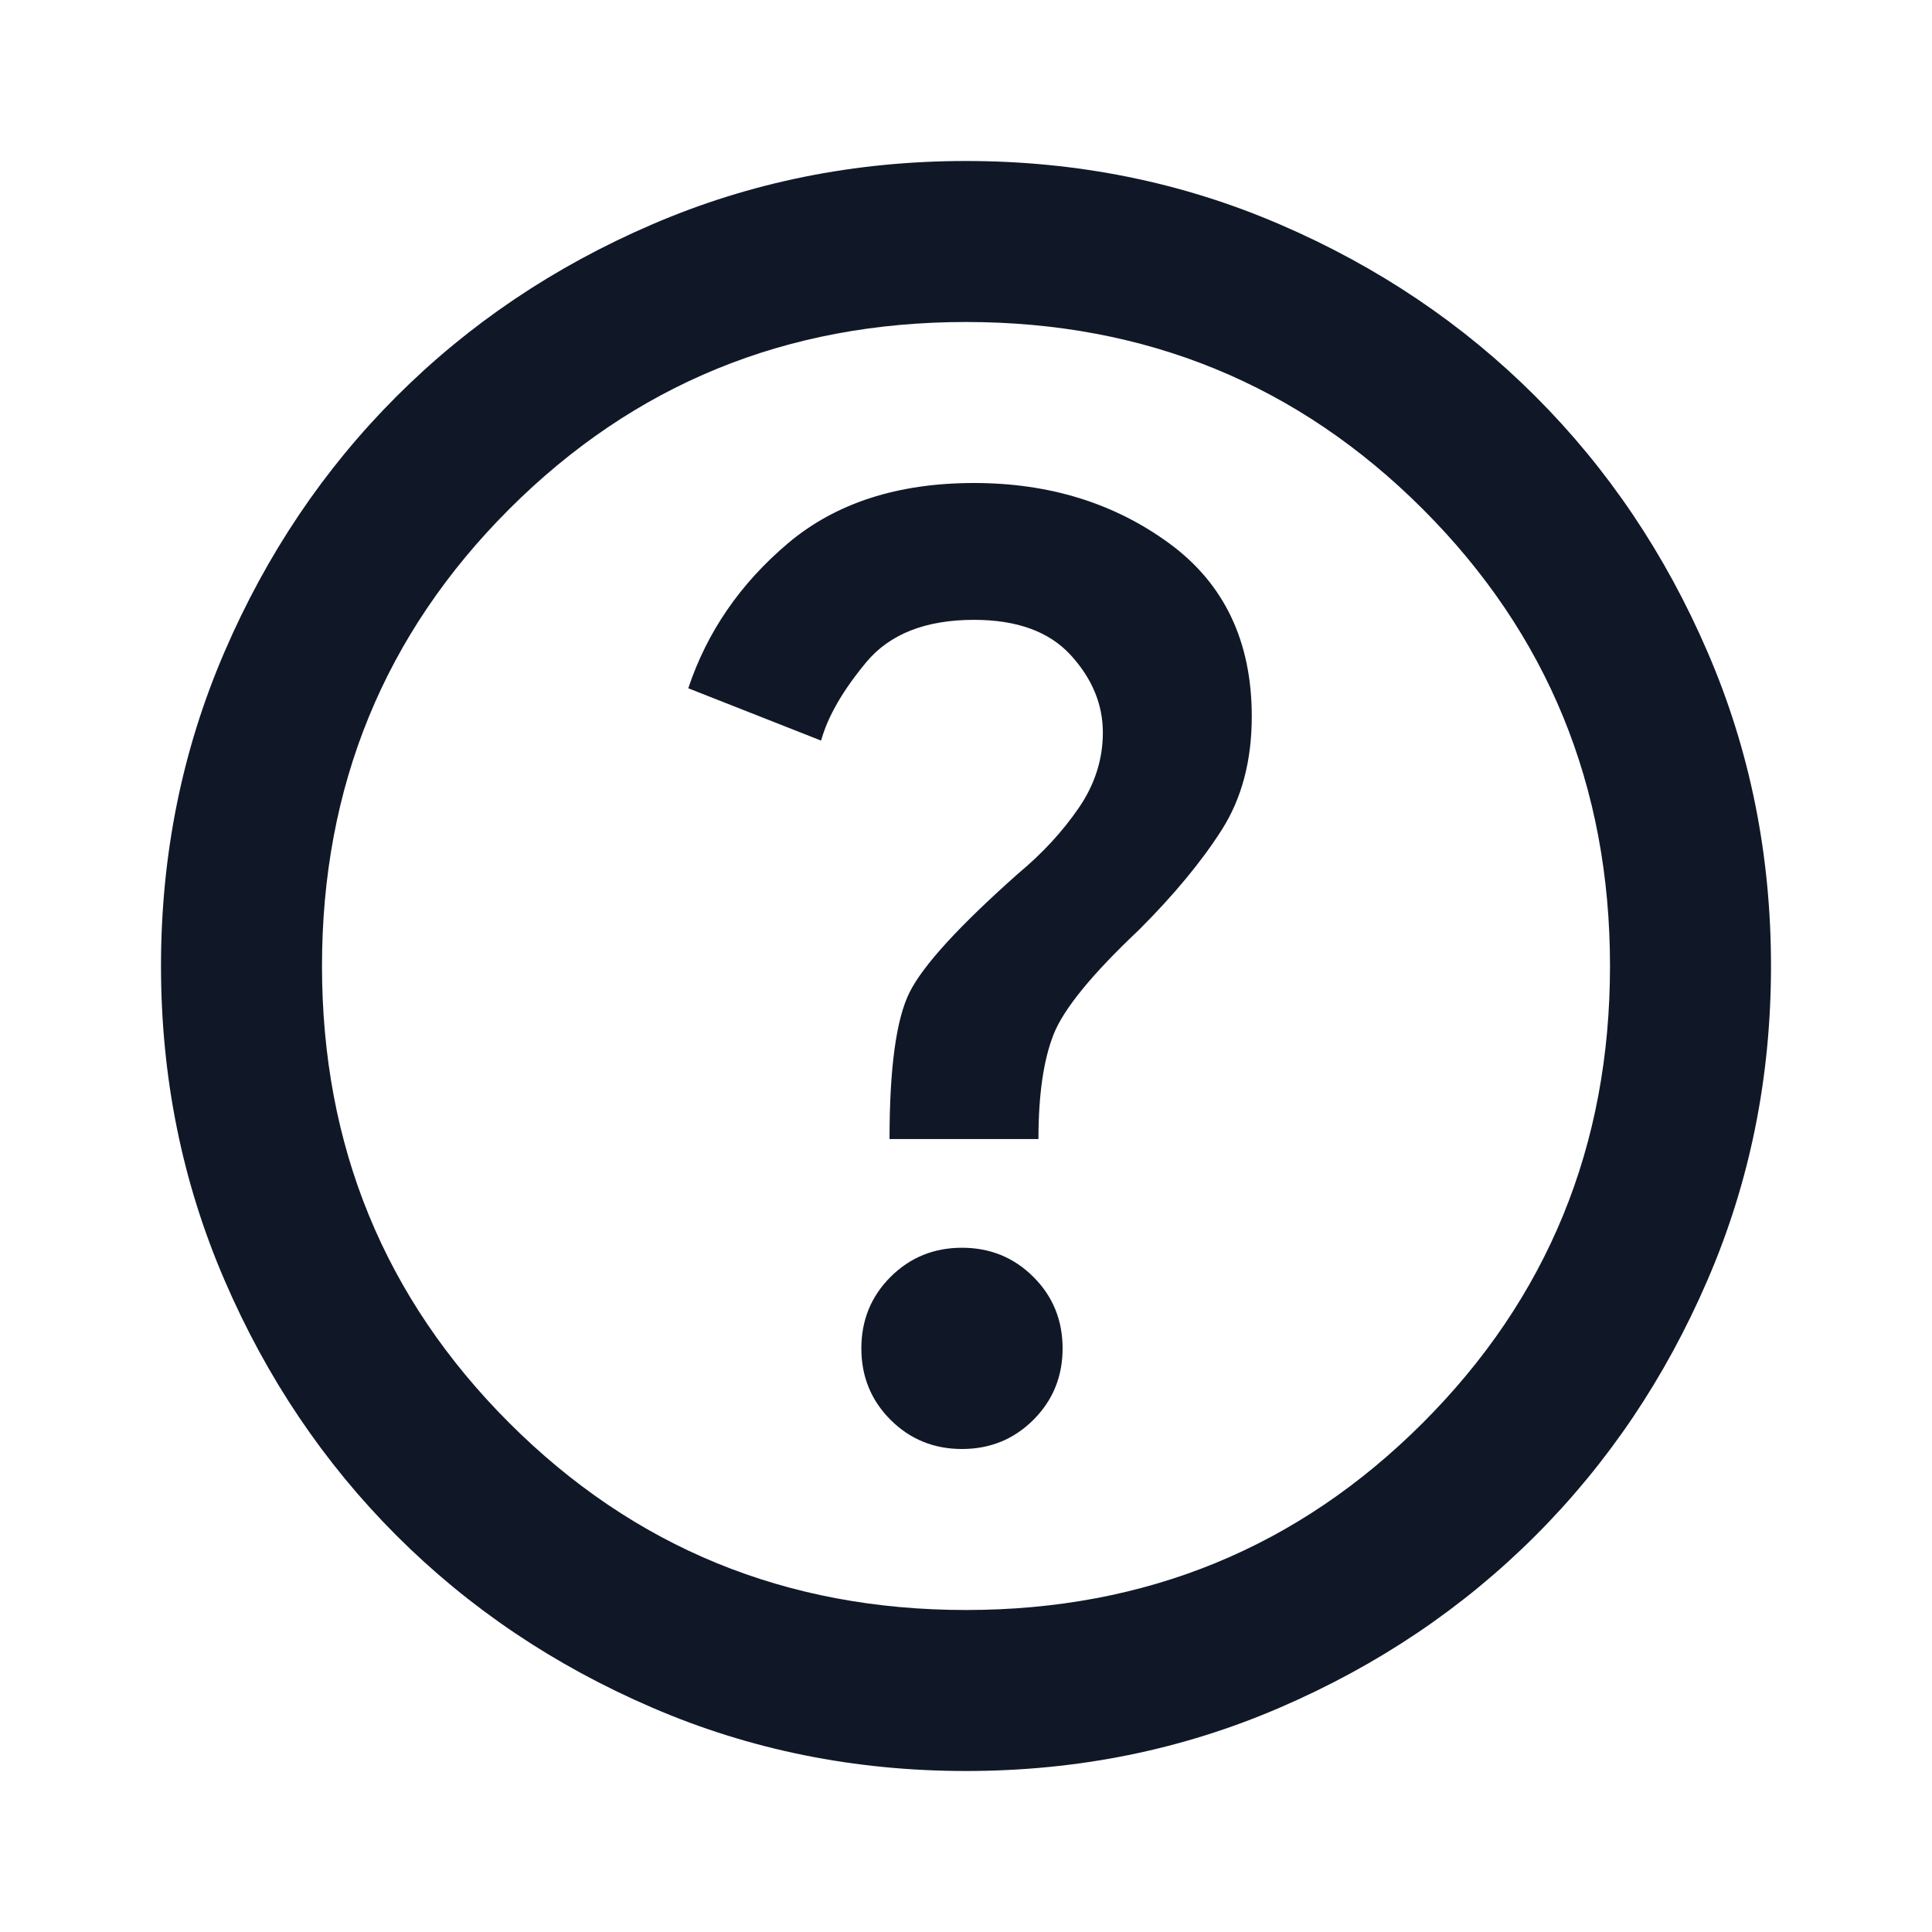
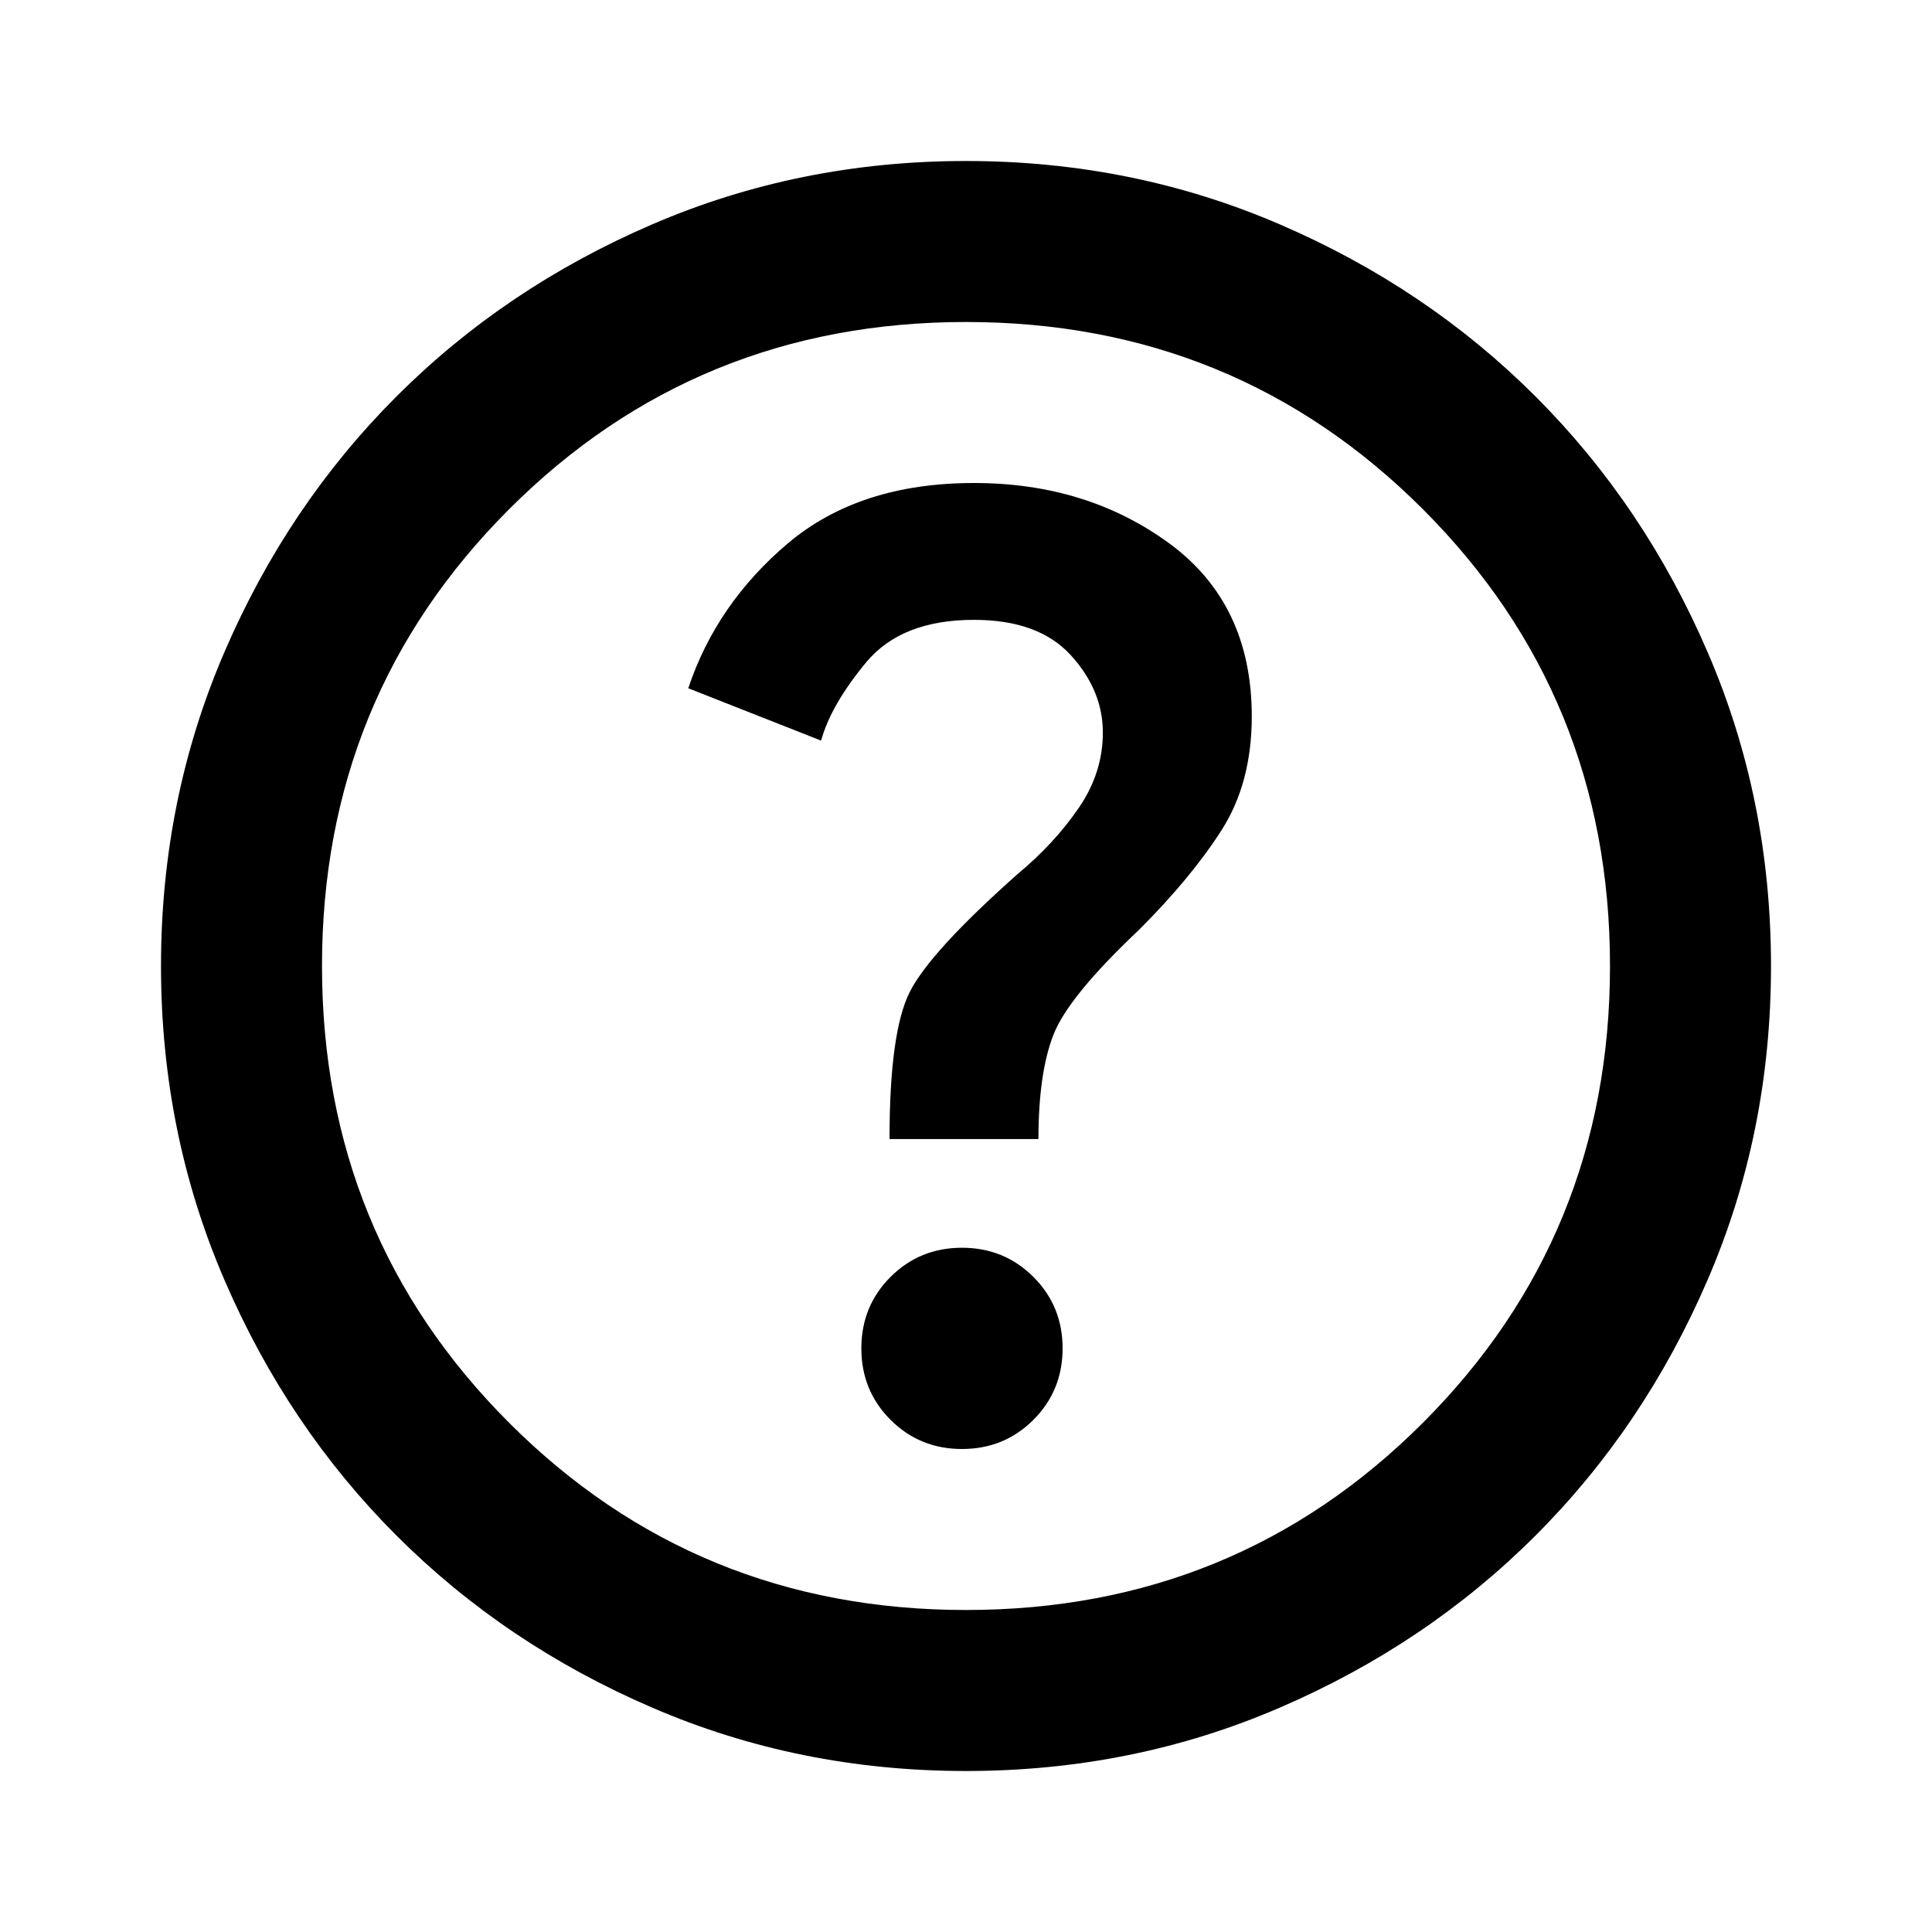
<svg xmlns="http://www.w3.org/2000/svg" width="24" height="24" viewBox="0 0 24 24" fill="none">
-   <path d="M11.95 18C12.3 18 12.596 17.879 12.838 17.637C13.079 17.396 13.2 17.1 13.2 16.75C13.2 16.4 13.079 16.104 12.838 15.863C12.596 15.621 12.3 15.5 11.95 15.5C11.6 15.5 11.304 15.621 11.062 15.863C10.821 16.104 10.7 16.4 10.7 16.75C10.7 17.1 10.821 17.396 11.062 17.637C11.304 17.879 11.6 18 11.95 18ZM11.05 14.15H12.9C12.9 13.6 12.963 13.167 13.088 12.85C13.213 12.533 13.567 12.1 14.15 11.55C14.583 11.117 14.925 10.704 15.175 10.312C15.425 9.921 15.55 9.45 15.55 8.9C15.55 7.967 15.208 7.25 14.525 6.75C13.842 6.25 13.033 6 12.1 6C11.15 6 10.379 6.25 9.787 6.75C9.196 7.25 8.783 7.85 8.55 8.55L10.2 9.2C10.283 8.9 10.471 8.575 10.762 8.225C11.054 7.875 11.5 7.7 12.1 7.7C12.633 7.7 13.033 7.846 13.3 8.137C13.567 8.429 13.7 8.75 13.7 9.1C13.7 9.433 13.6 9.746 13.4 10.037C13.2 10.329 12.95 10.6 12.65 10.85C11.917 11.5 11.467 11.992 11.3 12.325C11.133 12.658 11.05 13.267 11.05 14.15ZM12 22C10.617 22 9.317 21.738 8.1 21.212C6.883 20.688 5.825 19.975 4.925 19.075C4.025 18.175 3.312 17.117 2.788 15.9C2.263 14.683 2 13.383 2 12C2 10.617 2.263 9.317 2.788 8.1C3.312 6.883 4.025 5.825 4.925 4.925C5.825 4.025 6.883 3.312 8.1 2.788C9.317 2.263 10.617 2 12 2C13.383 2 14.683 2.263 15.9 2.788C17.117 3.312 18.175 4.025 19.075 4.925C19.975 5.825 20.688 6.883 21.212 8.1C21.738 9.317 22 10.617 22 12C22 13.383 21.738 14.683 21.212 15.9C20.688 17.117 19.975 18.175 19.075 19.075C18.175 19.975 17.117 20.688 15.9 21.212C14.683 21.738 13.383 22 12 22ZM12 20C14.233 20 16.125 19.225 17.675 17.675C19.225 16.125 20 14.233 20 12C20 9.767 19.225 7.875 17.675 6.325C16.125 4.775 14.233 4 12 4C9.767 4 7.875 4.775 6.325 6.325C4.775 7.875 4 9.767 4 12C4 14.233 4.775 16.125 6.325 17.675C7.875 19.225 9.767 20 12 20Z" fill="#101828" />
+   <path d="M11.95 18C12.3 18 12.596 17.879 12.838 17.637C13.079 17.396 13.2 17.1 13.2 16.75C13.2 16.4 13.079 16.104 12.838 15.863C12.596 15.621 12.3 15.5 11.95 15.5C11.6 15.5 11.304 15.621 11.062 15.863C10.821 16.104 10.7 16.4 10.7 16.75C10.7 17.1 10.821 17.396 11.062 17.637C11.304 17.879 11.6 18 11.95 18ZM11.05 14.15H12.9C12.9 13.6 12.963 13.167 13.088 12.85C13.213 12.533 13.567 12.1 14.15 11.55C14.583 11.117 14.925 10.704 15.175 10.312C15.425 9.921 15.55 9.45 15.55 8.9C15.55 7.967 15.208 7.25 14.525 6.75C13.842 6.25 13.033 6 12.1 6C11.15 6 10.379 6.25 9.787 6.75C9.196 7.25 8.783 7.85 8.55 8.55L10.2 9.2C10.283 8.9 10.471 8.575 10.762 8.225C11.054 7.875 11.5 7.7 12.1 7.7C12.633 7.7 13.033 7.846 13.3 8.137C13.567 8.429 13.7 8.75 13.7 9.1C13.7 9.433 13.6 9.746 13.4 10.037C13.2 10.329 12.95 10.6 12.65 10.85C11.917 11.5 11.467 11.992 11.3 12.325C11.133 12.658 11.05 13.267 11.05 14.15ZM12 22C10.617 22 9.317 21.738 8.1 21.212C6.883 20.688 5.825 19.975 4.925 19.075C4.025 18.175 3.312 17.117 2.788 15.9C2.263 14.683 2 13.383 2 12C2 10.617 2.263 9.317 2.788 8.1C3.312 6.883 4.025 5.825 4.925 4.925C5.825 4.025 6.883 3.312 8.1 2.788C9.317 2.263 10.617 2 12 2C13.383 2 14.683 2.263 15.9 2.788C17.117 3.312 18.175 4.025 19.075 4.925C19.975 5.825 20.688 6.883 21.212 8.1C21.738 9.317 22 10.617 22 12C22 13.383 21.738 14.683 21.212 15.9C20.688 17.117 19.975 18.175 19.075 19.075C18.175 19.975 17.117 20.688 15.9 21.212C14.683 21.738 13.383 22 12 22ZM12 20C14.233 20 16.125 19.225 17.675 17.675C19.225 16.125 20 14.233 20 12C20 9.767 19.225 7.875 17.675 6.325C16.125 4.775 14.233 4 12 4C9.767 4 7.875 4.775 6.325 6.325C4.775 7.875 4 9.767 4 12C4 14.233 4.775 16.125 6.325 17.675C7.875 19.225 9.767 20 12 20Z" fill="currentColor" />
</svg>
